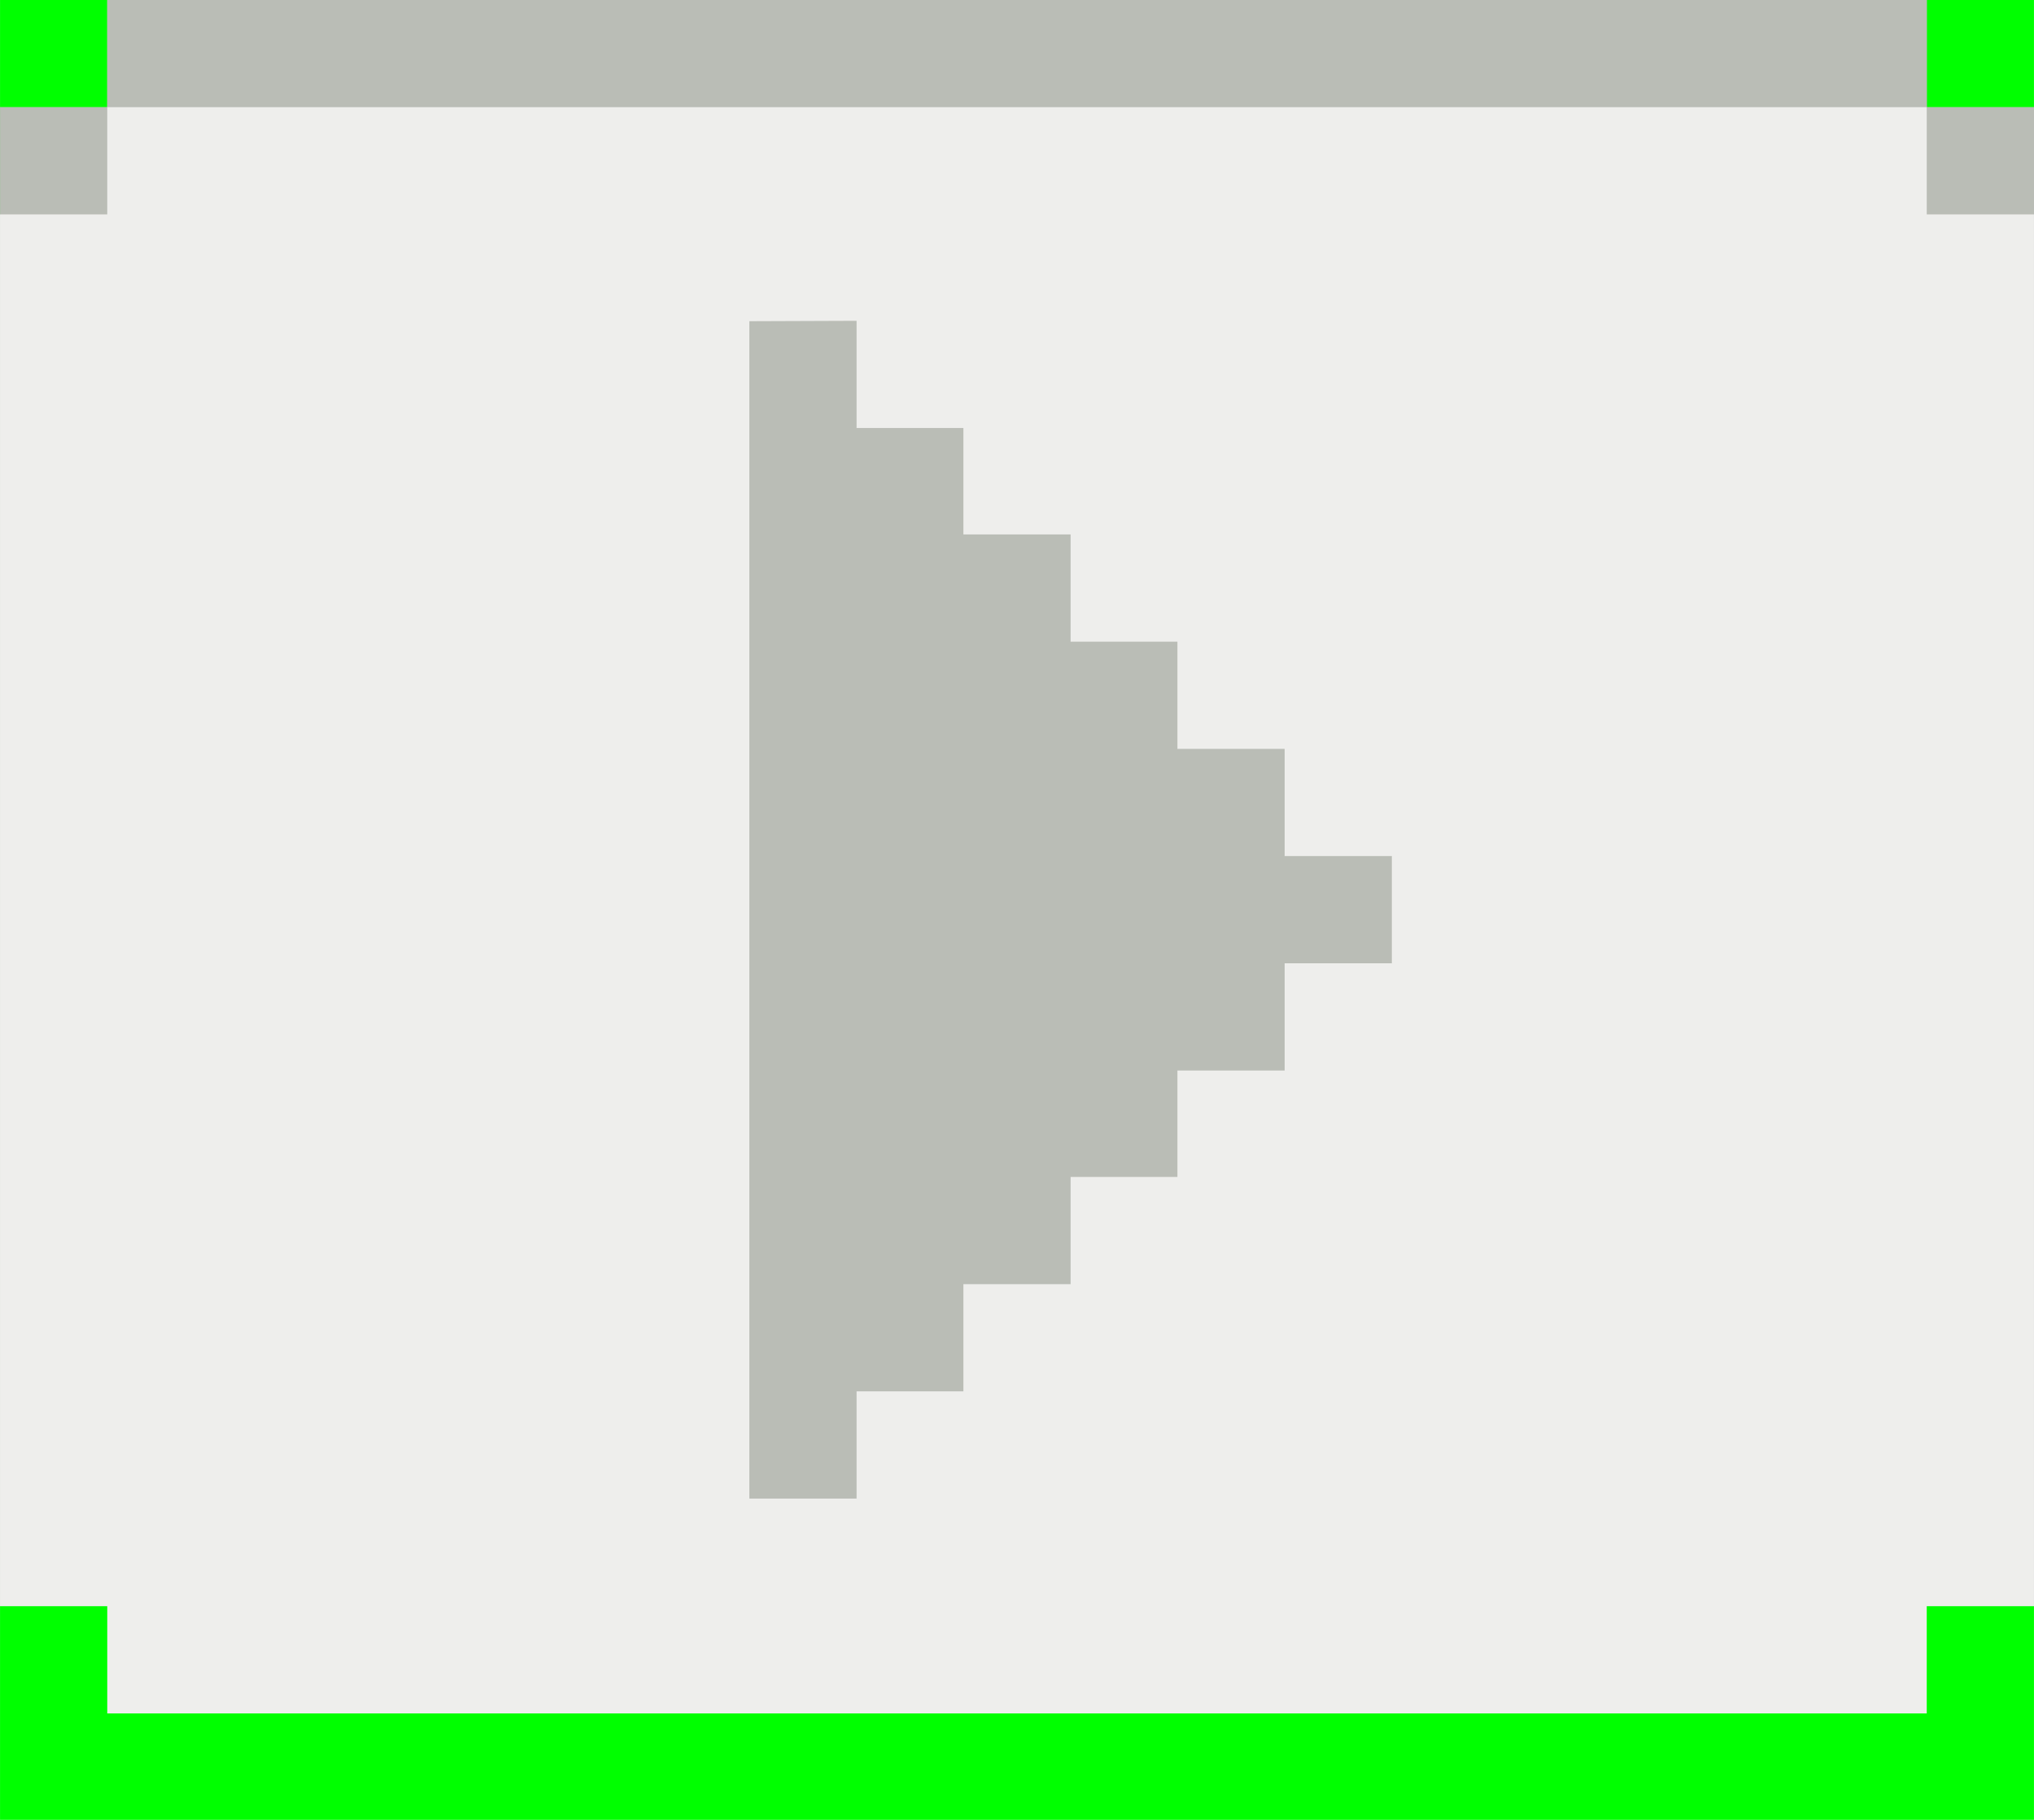
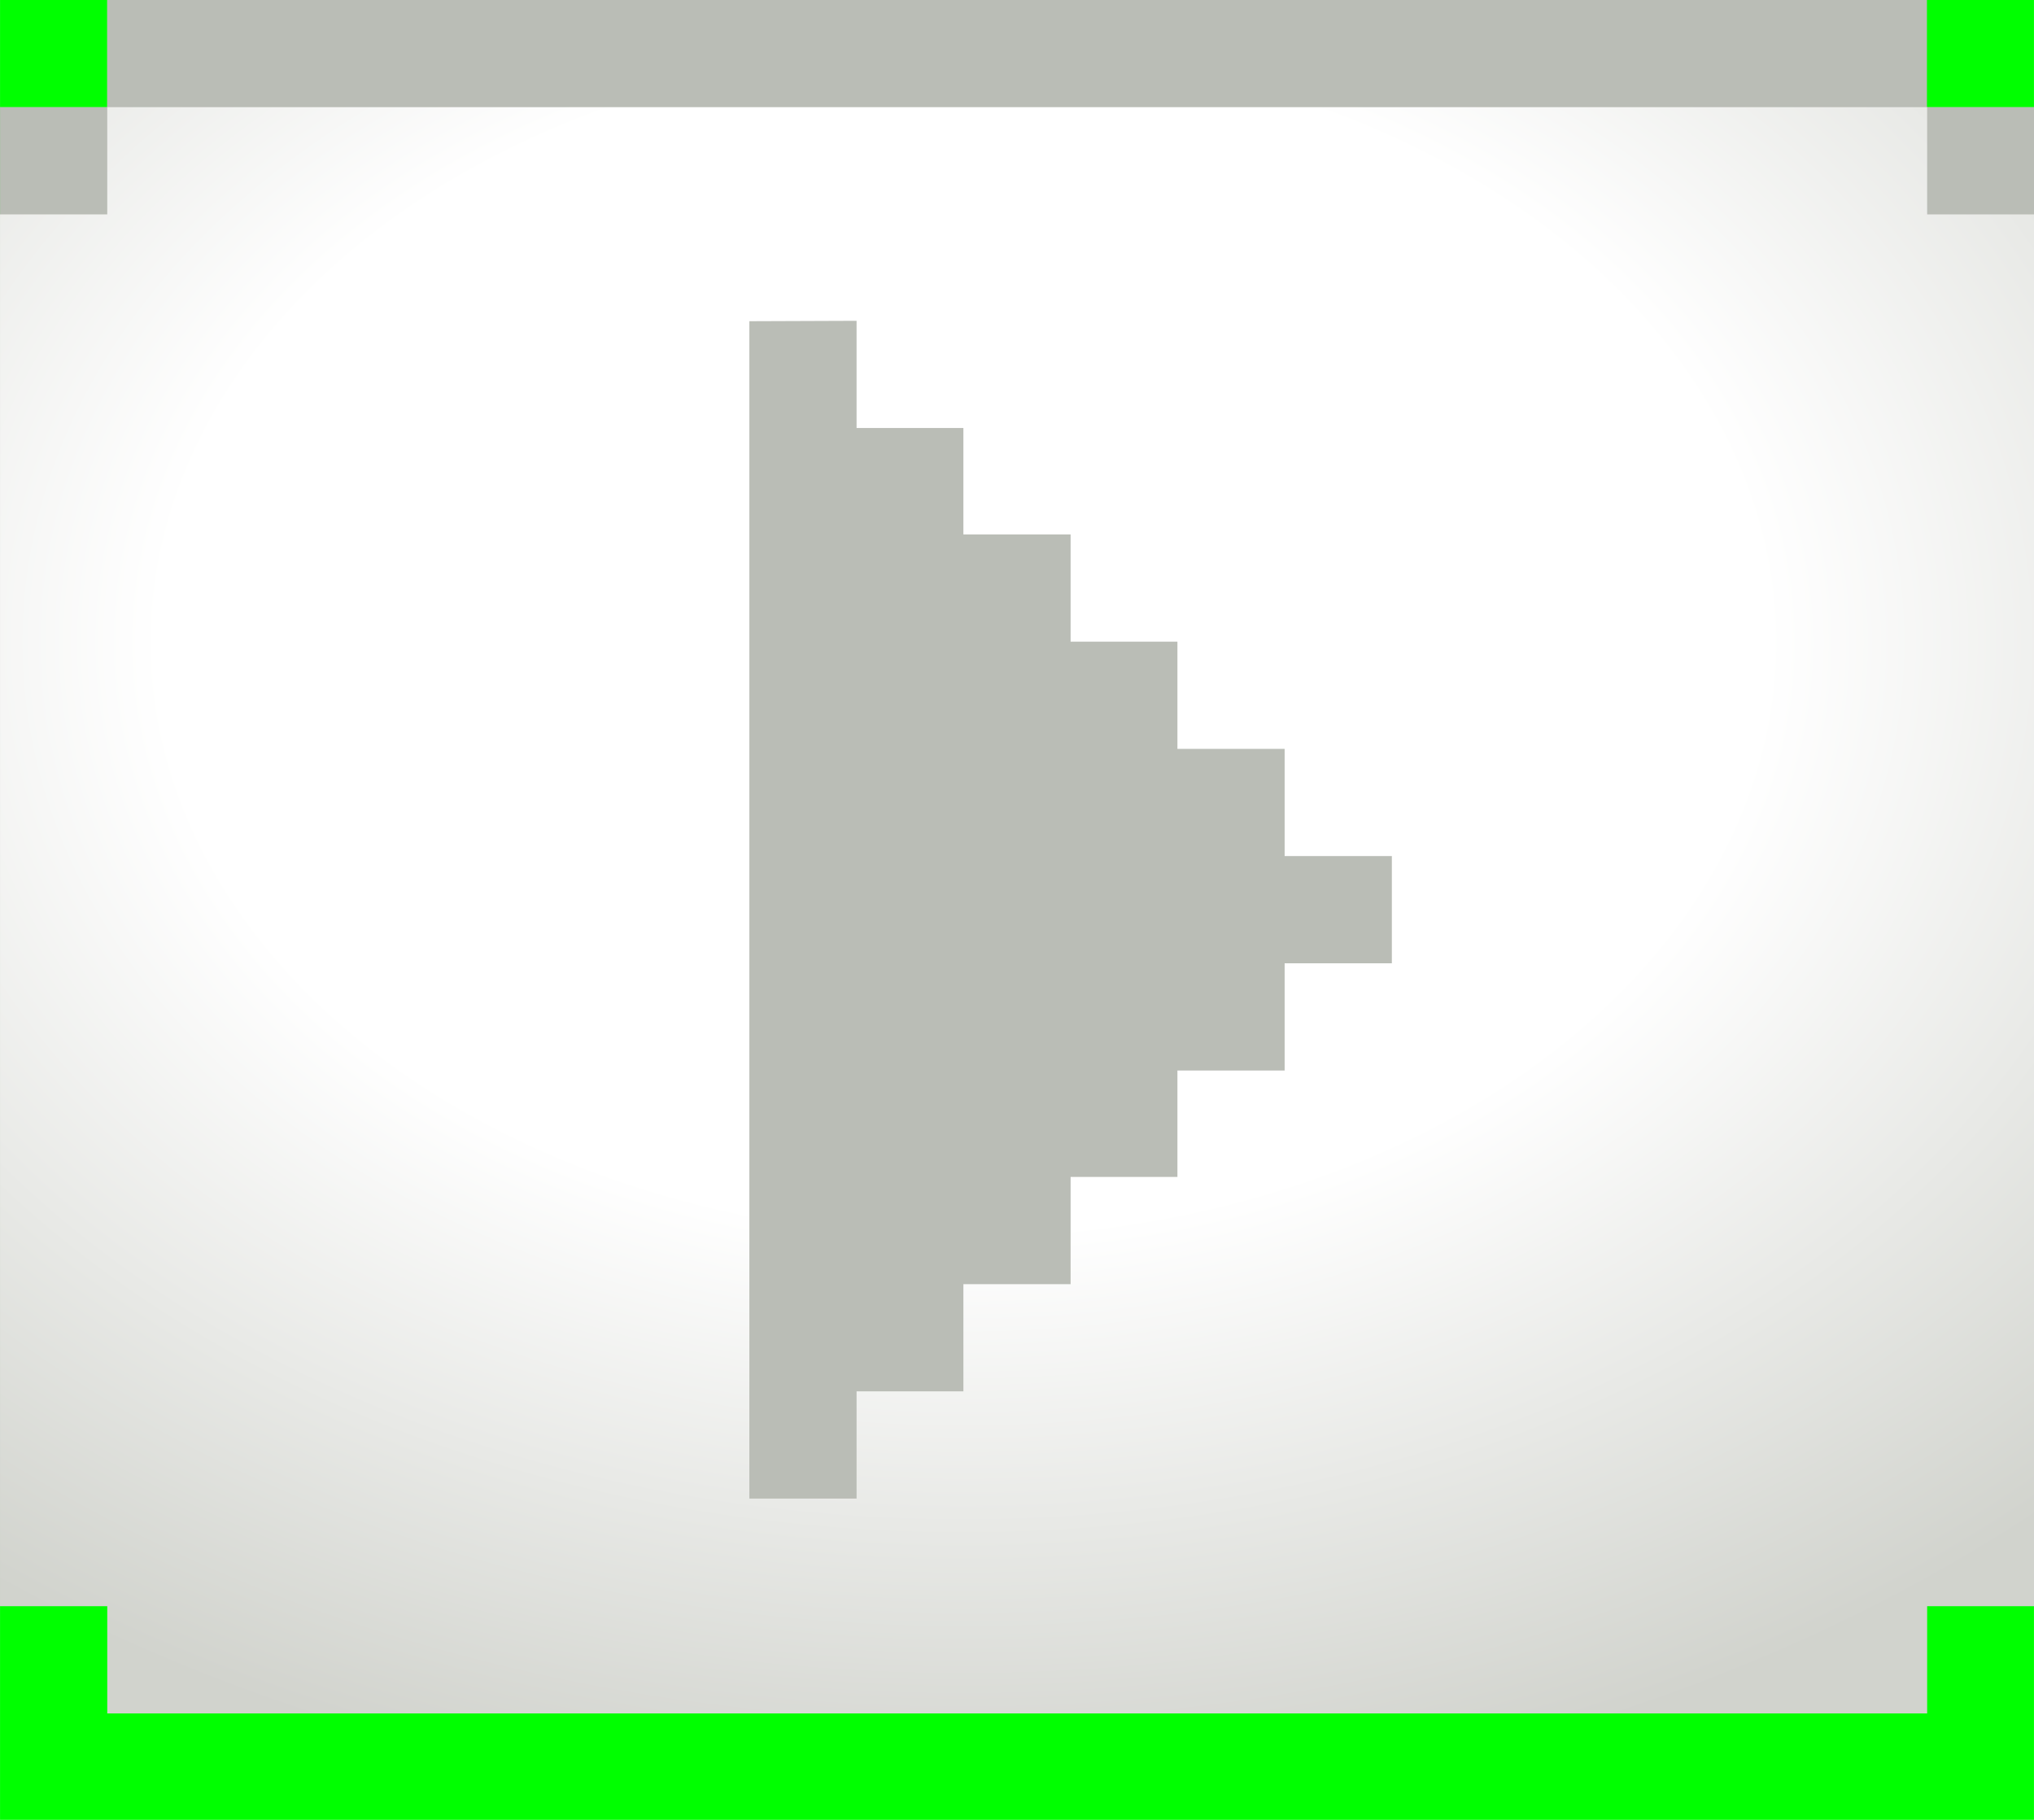
- <svg xmlns="http://www.w3.org/2000/svg" width="19" height="17" viewBox="0 0 5.027 4.498" version="1.1" id="svg8">
+ <svg xmlns="http://www.w3.org/2000/svg" xmlns:xlink="http://www.w3.org/1999/xlink" width="19" height="17" viewBox="0 0 5.027 4.498" version="1.1" id="svg8">
  <defs id="defs2">
    <clipPath clipPathUnits="userSpaceOnUse" id="clipPath849">
      <rect style="opacity:0.218;fill:#0000ff;stroke-width:0.265" id="rect851" width="67.733" height="50.8" x="0" y="246.2" />
    </clipPath>
    <clipPath clipPathUnits="userSpaceOnUse" id="clipPath1369">
      <rect ry="1.852" rx="1.852" y="385.371" x="0.794" height="13.494" width="15.081" id="rect1371" style="opacity:1;fill:#ffffff;fill-opacity:1;stroke:none;stroke-width:0.5;stroke-miterlimit:4;stroke-dasharray:none" />
    </clipPath>
    <clipPath clipPathUnits="userSpaceOnUse" id="clipPath1517">
      <rect style="opacity:1;fill:#007ea7;fill-opacity:1;stroke:none;stroke-width:0.48;stroke-linecap:round;stroke-miterlimit:4;stroke-dasharray:none;stroke-opacity:1" id="rect1519" width="67.733" height="50.8" x="-7.5199102e-15" y="171.556" />
    </clipPath>
    <clipPath clipPathUnits="userSpaceOnUse" id="clipPath949">
      <rect style="opacity:0.218;fill:#0000ff;stroke-width:0.265" id="rect951" width="67.733" height="50.8" x="-2.117" y="246.2" />
    </clipPath>
    <clipPath id="clipPath849-7" clipPathUnits="userSpaceOnUse">
      <rect y="246.2" x="0" height="50.8" width="67.733" id="rect851-5" style="opacity:0.218;fill:#0000ff;stroke-width:0.265" />
    </clipPath>
    <clipPath id="clipPath1369-3" clipPathUnits="userSpaceOnUse">
      <rect style="opacity:1;fill:#ffffff;fill-opacity:1;stroke:none;stroke-width:0.5;stroke-miterlimit:4;stroke-dasharray:none" id="rect1371-5" width="15.081" height="13.494" x="0.794" y="385.371" rx="1.852" ry="1.852" />
    </clipPath>
    <clipPath id="clipPath1517-6" clipPathUnits="userSpaceOnUse">
      <rect y="171.556" x="-7.5199102e-15" height="50.8" width="67.733" id="rect1519-2" style="opacity:1;fill:#007ea7;fill-opacity:1;stroke:none;stroke-width:0.48;stroke-linecap:round;stroke-miterlimit:4;stroke-dasharray:none;stroke-opacity:1" />
    </clipPath>
    <clipPath id="clipPath949-9" clipPathUnits="userSpaceOnUse">
      <rect y="246.2" x="-2.117" height="50.8" width="67.733" id="rect951-1" style="opacity:0.218;fill:#0000ff;stroke-width:0.265" />
    </clipPath>
+     <radialGradient xlink:href="#linearGradient952" id="radialGradient958" gradientUnits="userSpaceOnUse" gradientTransform="matrix(0.4177632,0,0,0.3063596,-1.378618,291.6675)" cx="9" cy="7.906" fx="9" fy="7.906" r="9.5" />
+     <linearGradient id="linearGradient952">
+       <stop id="stop950" offset="0" style="stop-color:#ffffff;stop-opacity:1" />
+       <stop style="stop-color:#ffffff;stop-opacity:1" offset="0.5" id="stop960" />
+       <stop id="stop948" offset="1" style="stop-color:#d1d3cd;stop-opacity:1" />
+     </linearGradient>
  </defs>
  <g id="layer1" transform="translate(0,-292.5021)">
    <rect style="opacity:1;fill:#00ff00;fill-opacity:1;stroke:none;stroke-width:1.421;stroke-linecap:round;stroke-miterlimit:4;stroke-dasharray:none;stroke-opacity:1" id="rect1033" width="5.027" height="4.498" x="4.4408921e-16" y="292.502" rx="0" ry="0" />
    <path style="opacity:1;fill:#babdb6;fill-opacity:1;stroke:none;stroke-width:1.89;stroke-linecap:round;stroke-miterlimit:4;stroke-dasharray:none;stroke-opacity:1" d="M 1,0 V 1 H 0 L 4.7874016e-7,15 H 19 L 19,1 H 18 V 0 Z" transform="matrix(0.2645833,0,0,0.2645833,0,292.5021)" id="rect1079" />
-     <path style="opacity:1;fill:#eeeeec;fill-opacity:1;stroke:none;stroke-width:0.547;stroke-linecap:round;stroke-miterlimit:4;stroke-dasharray:none;stroke-opacity:1" d="m 0.265,292.767 v 0.265 H 0 v 3.44 h 0.265 v 0.265 H 4.762 v -0.265 h 0.265 v -3.44 H 4.762 v -0.265 z" id="rect1081" />
+     <path style="opacity:1;fill:url(#radialGradient958);fill-opacity:1;stroke:none;stroke-width:0.547;stroke-linecap:round;stroke-miterlimit:4;stroke-dasharray:none;stroke-opacity:1" d="m 0.265,292.767 v 0.265 H 0 v 3.44 h 0.265 v 0.265 H 4.763 v -0.265 h 0.265 v -3.44 H 4.763 v -0.265 z" id="rect1081-3" />
    <path style="opacity:1;fill:#babdb6;fill-opacity:1;stroke:none;stroke-width:0.5;stroke-linecap:round;stroke-miterlimit:4;stroke-dasharray:none;stroke-opacity:1" d="m 1.852,293.296 v 2.91 h 0.265 v -0.265 H 2.381 v -0.265 h 0.265 v -0.265 H 2.91 V 295.148 H 3.175 v -0.265 h 0.265 v -0.265 H 3.175 v -0.265 H 2.91 v -0.265 H 2.646 v -0.265 H 2.381 V 293.56 H 2.117 v -0.265 z" id="rect1040" />
  </g>
</svg>
